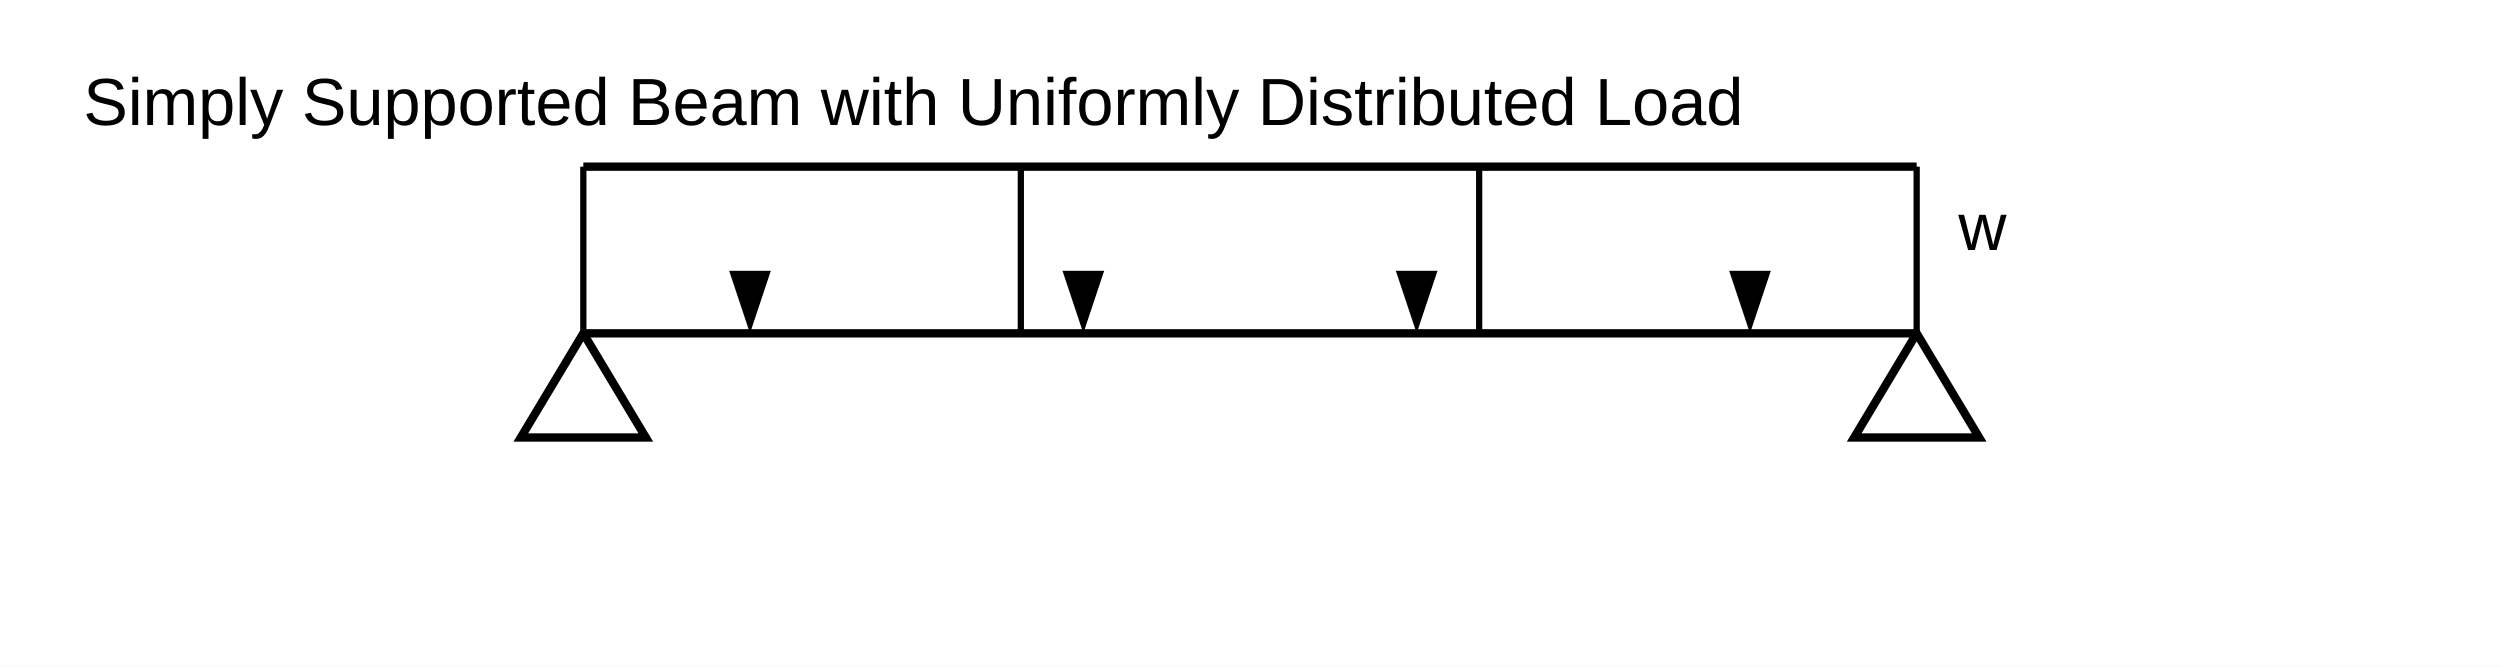
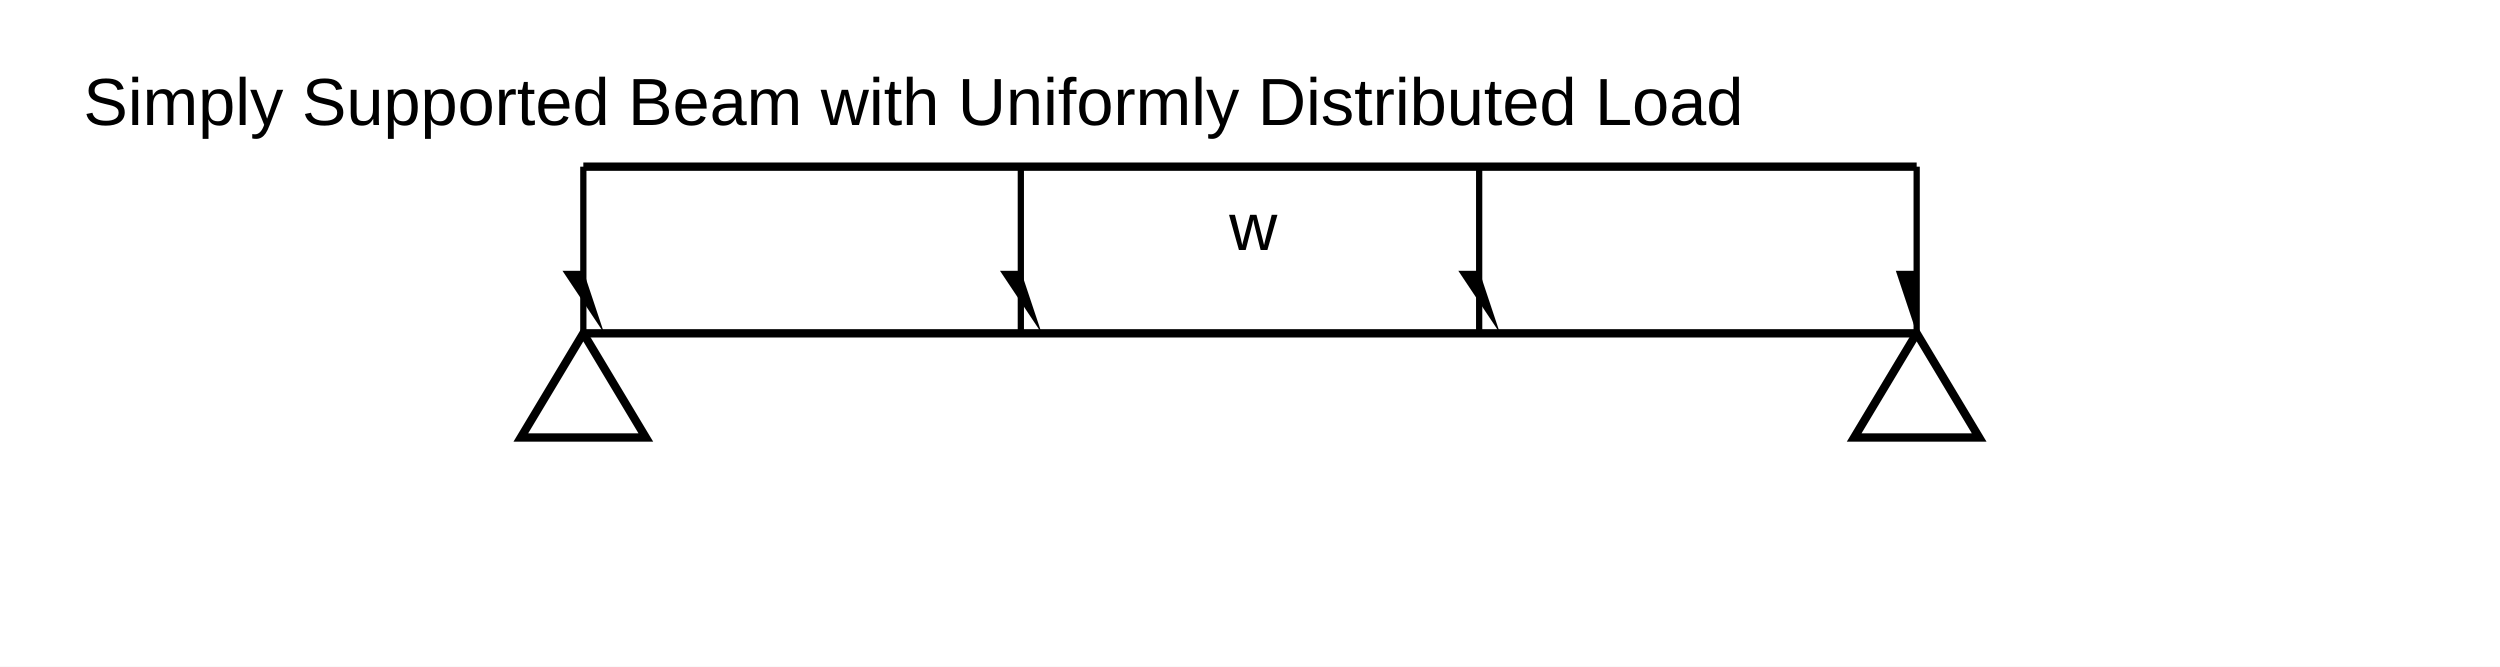
<svg xmlns="http://www.w3.org/2000/svg" width="600" height="160" viewBox="0 0 600 160">
  <style>
.line{stroke:black;stroke-width:2}
.thin{stroke:black;stroke-width:1.5}
.text{font-family:Arial;font-size:16px}
</style>
  <rect width="100%" height="100%" fill="white" />
  <text x="20" y="30" class="text">Simply Supported Beam with Uniformly Distributed Load</text>
  <line x1="140" y1="80" x2="460" y2="80" class="line" />
  <polygon points="140,80 125,105 155,105" fill="none" stroke="black" stroke-width="2" />
  <polygon points="460,80 445,105 475,105" fill="none" stroke="black" stroke-width="2" />
  <line x1="140" y1="40" x2="140" y2="80" class="thin" />
-   <polygon points="175,65 185,65 180,80" fill="black" />
+   <polygon points="135,65 140,65 145,80" fill="black" />
  <line x1="245" y1="40" x2="245" y2="80" class="thin" />
-   <polygon points="255,65 265,65 260,80" fill="black" />
+   <polygon points="240,65 245,65 250,80" fill="black" />
  <line x1="355" y1="40" x2="355" y2="80" class="thin" />
-   <polygon points="335,65 345,65 340,80" fill="black" />
+   <polygon points="350,65 355,65 360,80" fill="black" />
  <line x1="460" y1="40" x2="460" y2="80" class="thin" />
-   <polygon points="415,65 425,65 420,80" fill="black" />
+   <polygon points="455,65 460,65 460,80" fill="black" />
  <line x1="140" y1="40" x2="460" y2="40" class="line" />
-   <text x="470" y="60" class="text">w</text>
+   <text x="295" y="60" class="text">w</text>
</svg>
